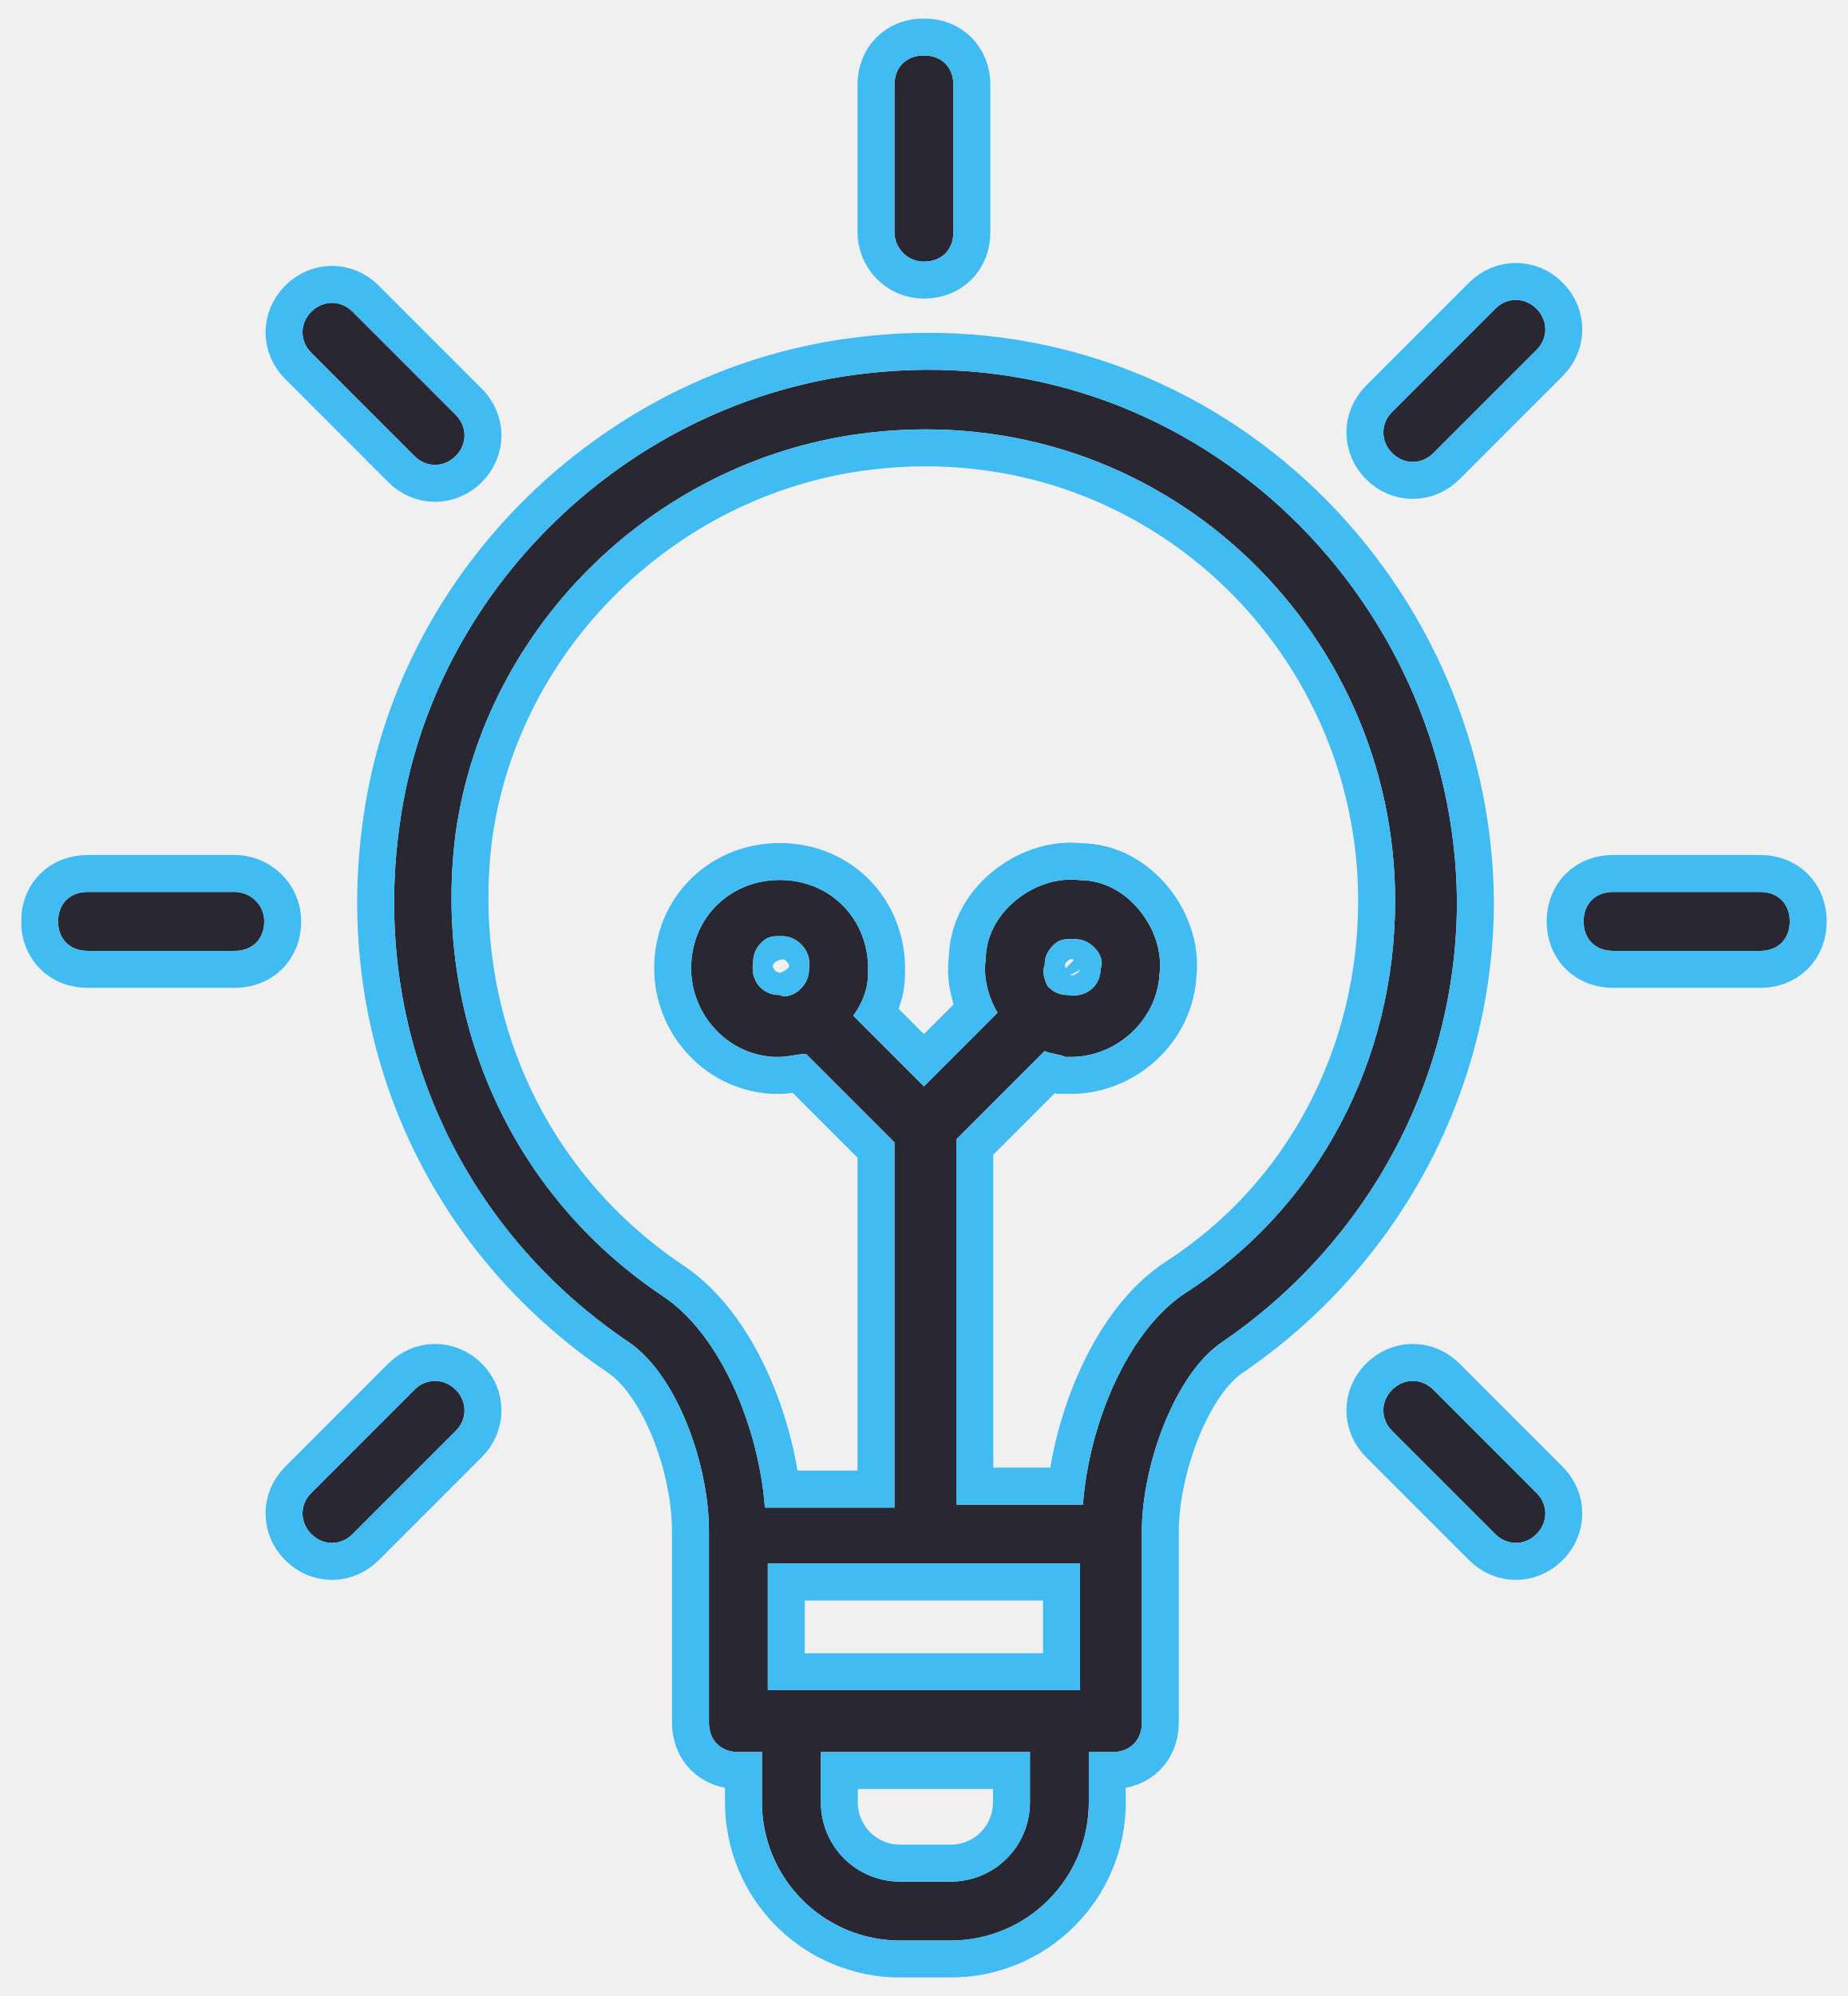
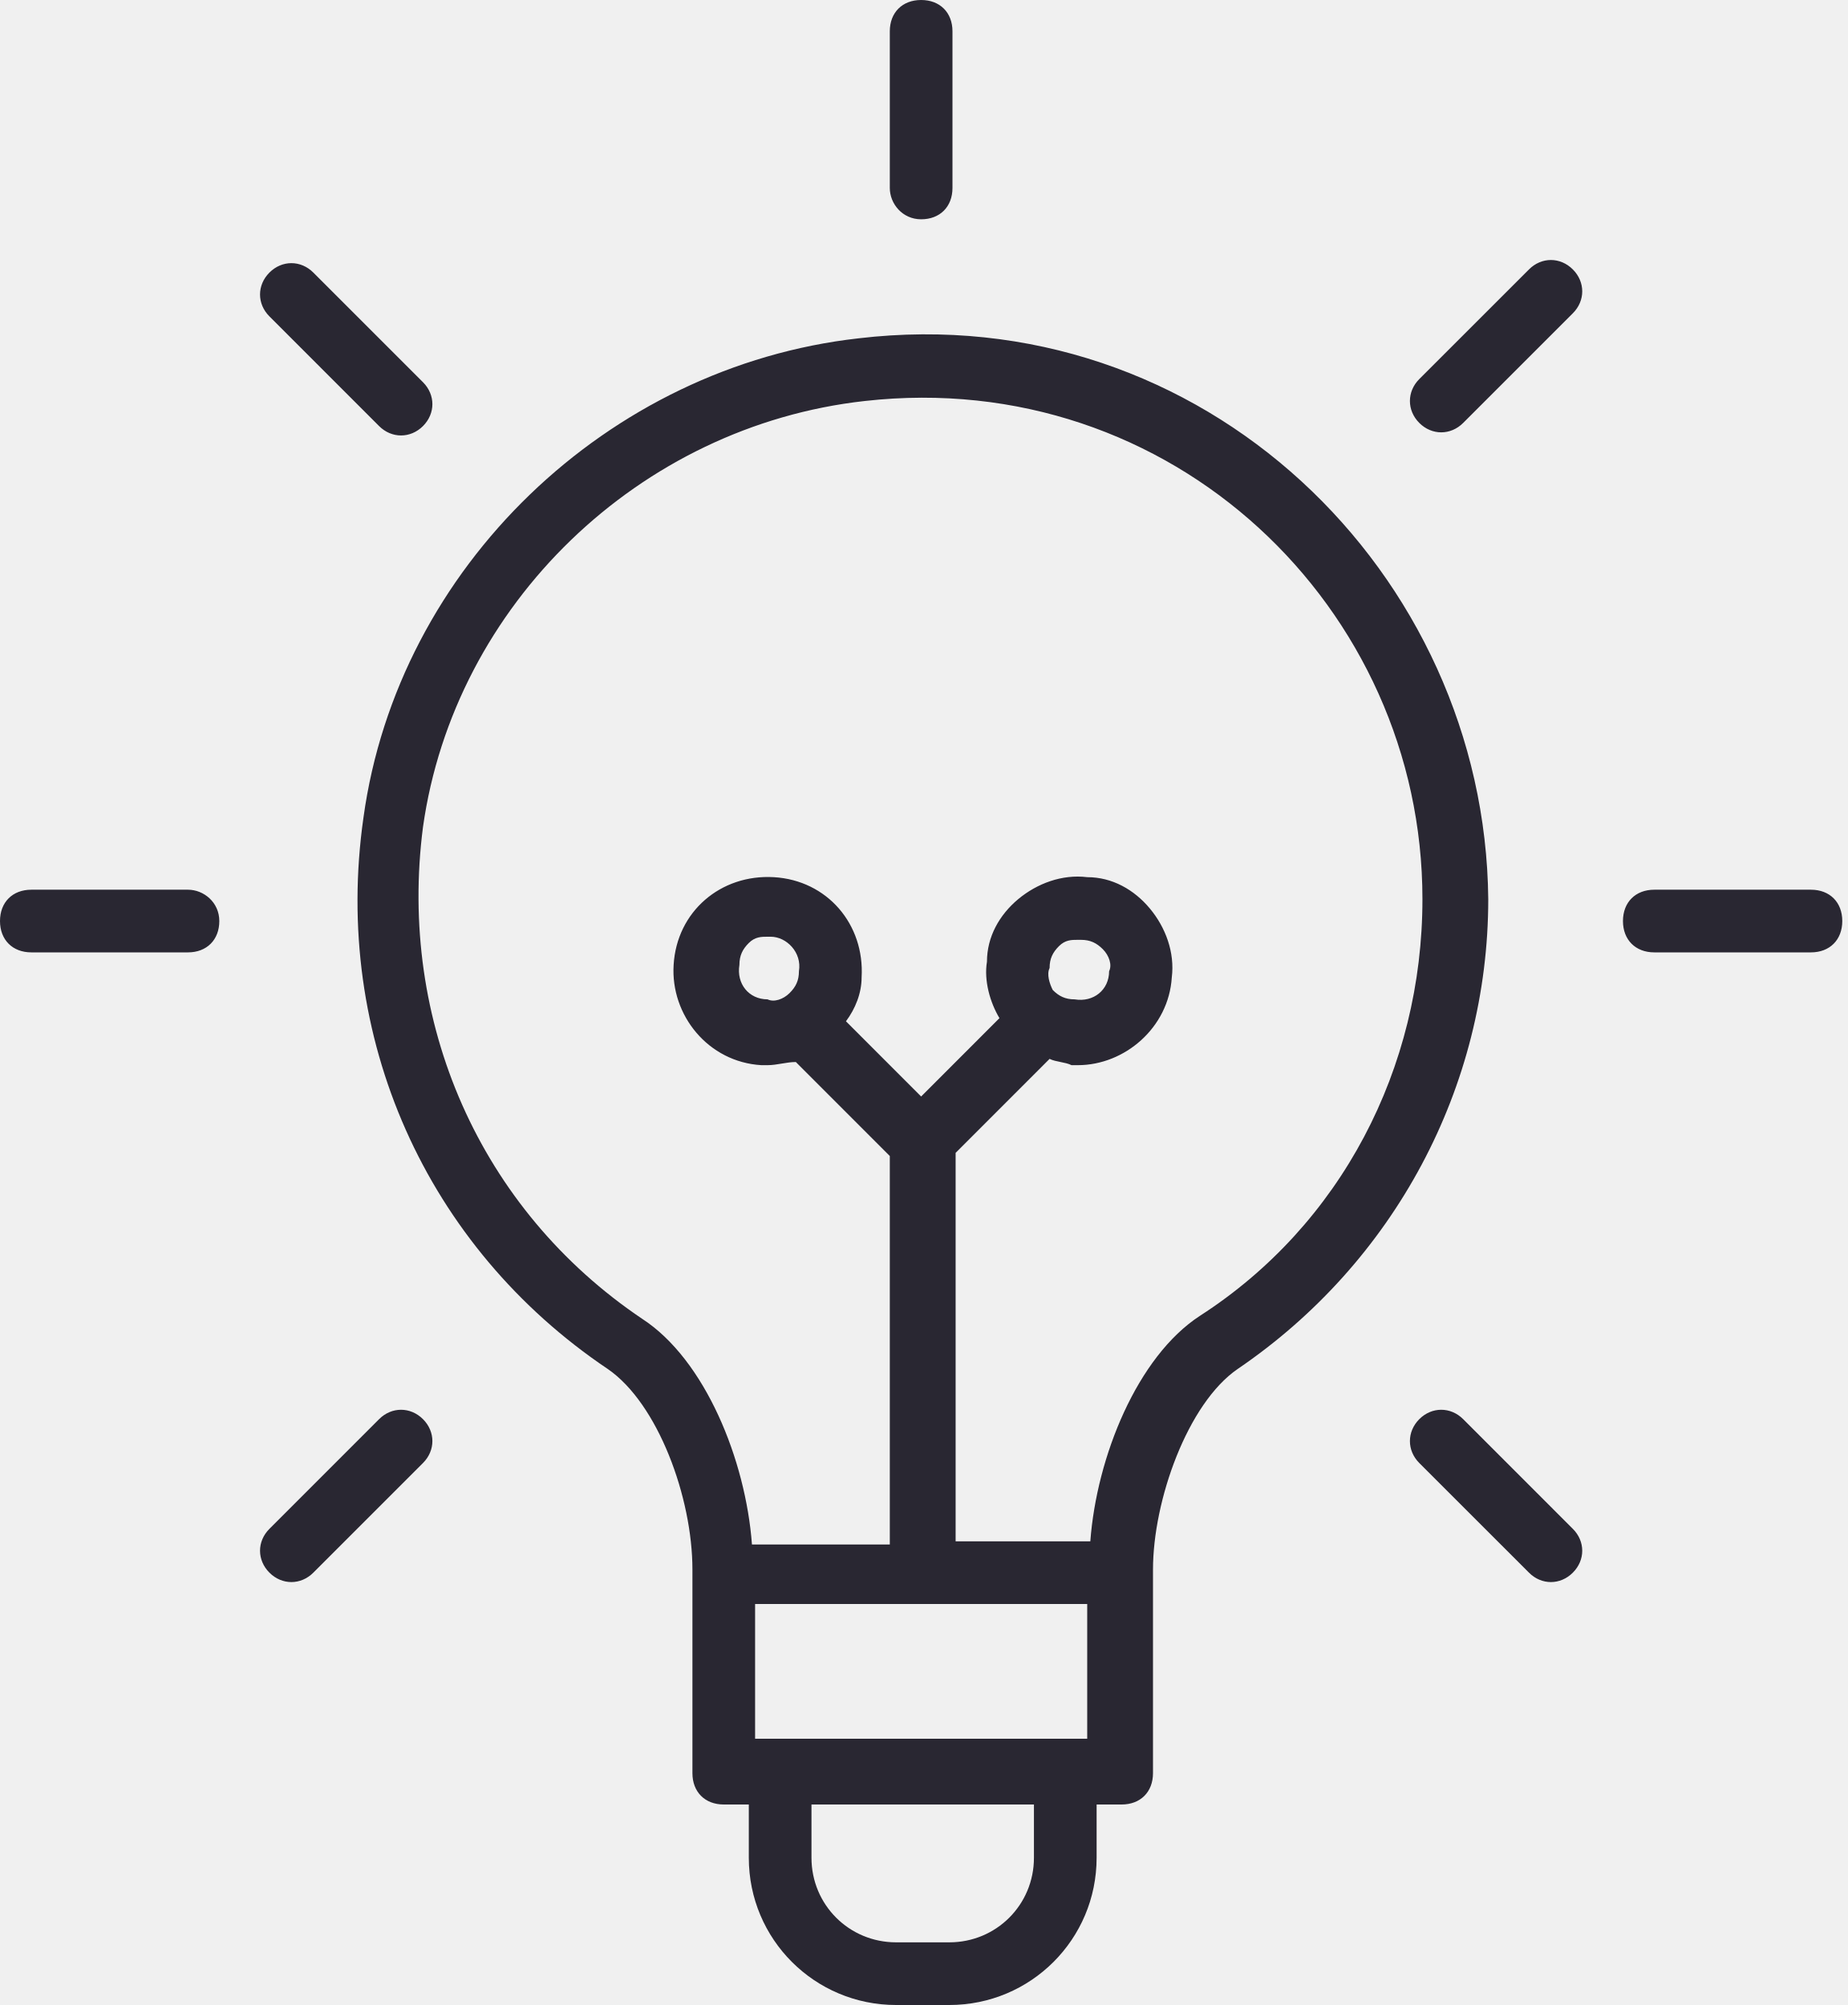
- <svg xmlns="http://www.w3.org/2000/svg" width="50" height="54" viewBox="0 0 50 54" fill="none">
-   <mask id="path-1-outside-1_443_432" maskUnits="userSpaceOnUse" x="0.572" y="0.5" width="49" height="53" fill="black">
-     <rect fill="white" x="0.572" y="0.5" width="49" height="53" />
-     <path d="M23.406 10.106C17.031 10.823 11.692 15.923 10.816 22.298C10.019 27.877 12.409 33.216 17.031 36.323C18.306 37.2 19.183 39.591 19.183 41.423C19.183 41.583 19.183 46.683 19.183 46.603C19.183 47.081 19.502 47.4 19.98 47.4H20.617V48.755C20.617 50.827 22.291 52.5 24.362 52.5H25.717C27.789 52.5 29.462 50.827 29.462 48.755V47.4H30.1C30.578 47.4 30.897 47.081 30.897 46.603C30.897 46.284 30.897 41.344 30.897 41.423C30.897 39.67 31.773 37.2 33.048 36.323C37.033 33.614 39.423 29.152 39.423 24.37C39.344 16.083 32.172 9.07 23.406 10.106ZM29.223 42.3V45.727H20.776V42.3H29.223ZM27.869 48.755C27.869 49.95 26.912 50.906 25.717 50.906H24.362C23.167 50.906 22.211 49.95 22.211 48.755V47.4H27.869V48.755ZM32.092 34.969C30.498 36.005 29.462 38.555 29.303 40.706H25.877V30.825L28.267 28.434C28.427 28.514 28.666 28.514 28.825 28.594C28.905 28.594 28.984 28.594 28.984 28.594C30.18 28.594 31.295 27.637 31.375 26.363C31.455 25.725 31.215 25.087 30.817 24.609C30.419 24.131 29.861 23.812 29.223 23.812C28.586 23.733 27.948 23.972 27.47 24.37C26.992 24.769 26.673 25.327 26.673 25.964C26.594 26.442 26.753 27 26.992 27.398L25 29.391L23.087 27.478C23.326 27.159 23.486 26.761 23.486 26.363C23.566 25.008 22.609 23.892 21.255 23.812C19.9 23.733 18.784 24.689 18.705 26.044C18.625 27.319 19.581 28.514 20.936 28.594C21.015 28.594 21.095 28.594 21.095 28.594C21.334 28.594 21.573 28.514 21.812 28.514L24.203 30.905V40.786H20.697C20.537 38.634 19.502 36.084 17.908 35.048C13.764 32.259 11.692 27.478 12.33 22.538C13.127 16.88 17.828 12.338 23.566 11.7C31.375 10.823 37.75 16.959 37.75 24.37C37.75 28.673 35.678 32.658 32.092 34.969ZM28.267 26.123C28.267 25.884 28.347 25.725 28.506 25.566C28.666 25.406 28.825 25.406 28.984 25.406H29.064C29.303 25.406 29.462 25.486 29.622 25.645C29.781 25.805 29.861 26.044 29.781 26.203C29.781 26.681 29.383 27 28.905 26.92C28.666 26.92 28.506 26.841 28.347 26.681C28.267 26.522 28.187 26.283 28.267 26.123ZM21.653 26.761C21.494 26.92 21.255 27 21.095 26.92C20.617 26.92 20.298 26.522 20.378 26.044C20.378 25.805 20.458 25.645 20.617 25.486C20.776 25.327 20.936 25.327 21.095 25.327H21.175C21.573 25.327 21.972 25.725 21.892 26.203C21.892 26.442 21.812 26.602 21.653 26.761ZM25 7.078C25.478 7.078 25.797 6.759 25.797 6.281V2.297C25.797 1.819 25.478 1.5 25 1.5C24.522 1.5 24.203 1.819 24.203 2.297V6.281C24.203 6.68 24.522 7.078 25 7.078ZM40.459 8.353L37.67 11.142C37.352 11.461 37.352 11.939 37.67 12.258C37.989 12.577 38.467 12.577 38.786 12.258L41.575 9.469C41.894 9.15 41.894 8.672 41.575 8.353C41.256 8.034 40.778 8.034 40.459 8.353ZM11.214 37.598L8.425 40.388C8.106 40.706 8.106 41.184 8.425 41.503C8.744 41.822 9.222 41.822 9.541 41.503L12.33 38.714C12.648 38.395 12.648 37.917 12.33 37.598C12.011 37.28 11.533 37.28 11.214 37.598ZM47.631 24.131H43.647C43.169 24.131 42.85 24.45 42.85 24.928C42.85 25.406 43.169 25.725 43.647 25.725H47.631C48.109 25.725 48.428 25.406 48.428 24.928C48.428 24.45 48.109 24.131 47.631 24.131ZM6.353 24.131H2.369C1.891 24.131 1.572 24.45 1.572 24.928C1.572 25.406 1.891 25.725 2.369 25.725H6.353C6.831 25.725 7.15 25.406 7.15 24.928C7.15 24.45 6.751 24.131 6.353 24.131ZM38.786 37.598C38.467 37.28 37.989 37.28 37.67 37.598C37.352 37.917 37.352 38.395 37.67 38.714L40.459 41.503C40.778 41.822 41.256 41.822 41.575 41.503C41.894 41.184 41.894 40.706 41.575 40.388L38.786 37.598ZM11.214 12.338C11.533 12.656 12.011 12.656 12.33 12.338C12.648 12.019 12.648 11.541 12.33 11.222L9.541 8.433C9.222 8.114 8.744 8.114 8.425 8.433C8.106 8.752 8.106 9.23 8.425 9.548L11.214 12.338Z" />
-   </mask>
-   <path d="M23.406 10.106C17.031 10.823 11.692 15.923 10.816 22.298C10.019 27.877 12.409 33.216 17.031 36.323C18.306 37.2 19.183 39.591 19.183 41.423C19.183 41.583 19.183 46.683 19.183 46.603C19.183 47.081 19.502 47.4 19.98 47.4H20.617V48.755C20.617 50.827 22.291 52.5 24.362 52.5H25.717C27.789 52.5 29.462 50.827 29.462 48.755V47.4H30.1C30.578 47.4 30.897 47.081 30.897 46.603C30.897 46.284 30.897 41.344 30.897 41.423C30.897 39.67 31.773 37.2 33.048 36.323C37.033 33.614 39.423 29.152 39.423 24.37C39.344 16.083 32.172 9.07 23.406 10.106ZM29.223 42.3V45.727H20.776V42.3H29.223ZM27.869 48.755C27.869 49.95 26.912 50.906 25.717 50.906H24.362C23.167 50.906 22.211 49.95 22.211 48.755V47.4H27.869V48.755ZM32.092 34.969C30.498 36.005 29.462 38.555 29.303 40.706H25.877V30.825L28.267 28.434C28.427 28.514 28.666 28.514 28.825 28.594C28.905 28.594 28.984 28.594 28.984 28.594C30.18 28.594 31.295 27.637 31.375 26.363C31.455 25.725 31.215 25.087 30.817 24.609C30.419 24.131 29.861 23.812 29.223 23.812C28.586 23.733 27.948 23.972 27.47 24.37C26.992 24.769 26.673 25.327 26.673 25.964C26.594 26.442 26.753 27 26.992 27.398L25 29.391L23.087 27.478C23.326 27.159 23.486 26.761 23.486 26.363C23.566 25.008 22.609 23.892 21.255 23.812C19.9 23.733 18.784 24.689 18.705 26.044C18.625 27.319 19.581 28.514 20.936 28.594C21.015 28.594 21.095 28.594 21.095 28.594C21.334 28.594 21.573 28.514 21.812 28.514L24.203 30.905V40.786H20.697C20.537 38.634 19.502 36.084 17.908 35.048C13.764 32.259 11.692 27.478 12.33 22.538C13.127 16.88 17.828 12.338 23.566 11.7C31.375 10.823 37.75 16.959 37.75 24.37C37.75 28.673 35.678 32.658 32.092 34.969ZM28.267 26.123C28.267 25.884 28.347 25.725 28.506 25.566C28.666 25.406 28.825 25.406 28.984 25.406H29.064C29.303 25.406 29.462 25.486 29.622 25.645C29.781 25.805 29.861 26.044 29.781 26.203C29.781 26.681 29.383 27 28.905 26.92C28.666 26.92 28.506 26.841 28.347 26.681C28.267 26.522 28.187 26.283 28.267 26.123ZM21.653 26.761C21.494 26.92 21.255 27 21.095 26.92C20.617 26.92 20.298 26.522 20.378 26.044C20.378 25.805 20.458 25.645 20.617 25.486C20.776 25.327 20.936 25.327 21.095 25.327H21.175C21.573 25.327 21.972 25.725 21.892 26.203C21.892 26.442 21.812 26.602 21.653 26.761ZM25 7.078C25.478 7.078 25.797 6.759 25.797 6.281V2.297C25.797 1.819 25.478 1.5 25 1.5C24.522 1.5 24.203 1.819 24.203 2.297V6.281C24.203 6.68 24.522 7.078 25 7.078ZM40.459 8.353L37.67 11.142C37.352 11.461 37.352 11.939 37.67 12.258C37.989 12.577 38.467 12.577 38.786 12.258L41.575 9.469C41.894 9.15 41.894 8.672 41.575 8.353C41.256 8.034 40.778 8.034 40.459 8.353ZM11.214 37.598L8.425 40.388C8.106 40.706 8.106 41.184 8.425 41.503C8.744 41.822 9.222 41.822 9.541 41.503L12.33 38.714C12.648 38.395 12.648 37.917 12.33 37.598C12.011 37.28 11.533 37.28 11.214 37.598ZM47.631 24.131H43.647C43.169 24.131 42.85 24.45 42.85 24.928C42.85 25.406 43.169 25.725 43.647 25.725H47.631C48.109 25.725 48.428 25.406 48.428 24.928C48.428 24.45 48.109 24.131 47.631 24.131ZM6.353 24.131H2.369C1.891 24.131 1.572 24.45 1.572 24.928C1.572 25.406 1.891 25.725 2.369 25.725H6.353C6.831 25.725 7.15 25.406 7.15 24.928C7.15 24.45 6.751 24.131 6.353 24.131ZM38.786 37.598C38.467 37.28 37.989 37.28 37.67 37.598C37.352 37.917 37.352 38.395 37.67 38.714L40.459 41.503C40.778 41.822 41.256 41.822 41.575 41.503C41.894 41.184 41.894 40.706 41.575 40.388L38.786 37.598ZM11.214 12.338C11.533 12.656 12.011 12.656 12.33 12.338C12.648 12.019 12.648 11.541 12.33 11.222L9.541 8.433C9.222 8.114 8.744 8.114 8.425 8.433C8.106 8.752 8.106 9.23 8.425 9.548L11.214 12.338Z" fill="#292732" />
-   <path d="M23.406 10.106C17.031 10.823 11.692 15.923 10.816 22.298C10.019 27.877 12.409 33.216 17.031 36.323C18.306 37.2 19.183 39.591 19.183 41.423C19.183 41.583 19.183 46.683 19.183 46.603C19.183 47.081 19.502 47.4 19.98 47.4H20.617V48.755C20.617 50.827 22.291 52.5 24.362 52.5H25.717C27.789 52.5 29.462 50.827 29.462 48.755V47.4H30.1C30.578 47.4 30.897 47.081 30.897 46.603C30.897 46.284 30.897 41.344 30.897 41.423C30.897 39.67 31.773 37.2 33.048 36.323C37.033 33.614 39.423 29.152 39.423 24.37C39.344 16.083 32.172 9.07 23.406 10.106ZM29.223 42.3V45.727H20.776V42.3H29.223ZM27.869 48.755C27.869 49.95 26.912 50.906 25.717 50.906H24.362C23.167 50.906 22.211 49.95 22.211 48.755V47.4H27.869V48.755ZM32.092 34.969C30.498 36.005 29.462 38.555 29.303 40.706H25.877V30.825L28.267 28.434C28.427 28.514 28.666 28.514 28.825 28.594C28.905 28.594 28.984 28.594 28.984 28.594C30.18 28.594 31.295 27.637 31.375 26.363C31.455 25.725 31.215 25.087 30.817 24.609C30.419 24.131 29.861 23.812 29.223 23.812C28.586 23.733 27.948 23.972 27.47 24.37C26.992 24.769 26.673 25.327 26.673 25.964C26.594 26.442 26.753 27 26.992 27.398L25 29.391L23.087 27.478C23.326 27.159 23.486 26.761 23.486 26.363C23.566 25.008 22.609 23.892 21.255 23.812C19.9 23.733 18.784 24.689 18.705 26.044C18.625 27.319 19.581 28.514 20.936 28.594C21.015 28.594 21.095 28.594 21.095 28.594C21.334 28.594 21.573 28.514 21.812 28.514L24.203 30.905V40.786H20.697C20.537 38.634 19.502 36.084 17.908 35.048C13.764 32.259 11.692 27.478 12.33 22.538C13.127 16.88 17.828 12.338 23.566 11.7C31.375 10.823 37.75 16.959 37.75 24.37C37.75 28.673 35.678 32.658 32.092 34.969ZM28.267 26.123C28.267 25.884 28.347 25.725 28.506 25.566C28.666 25.406 28.825 25.406 28.984 25.406H29.064C29.303 25.406 29.462 25.486 29.622 25.645C29.781 25.805 29.861 26.044 29.781 26.203C29.781 26.681 29.383 27 28.905 26.92C28.666 26.92 28.506 26.841 28.347 26.681C28.267 26.522 28.187 26.283 28.267 26.123ZM21.653 26.761C21.494 26.92 21.255 27 21.095 26.92C20.617 26.92 20.298 26.522 20.378 26.044C20.378 25.805 20.458 25.645 20.617 25.486C20.776 25.327 20.936 25.327 21.095 25.327H21.175C21.573 25.327 21.972 25.725 21.892 26.203C21.892 26.442 21.812 26.602 21.653 26.761ZM25 7.078C25.478 7.078 25.797 6.759 25.797 6.281V2.297C25.797 1.819 25.478 1.5 25 1.5C24.522 1.5 24.203 1.819 24.203 2.297V6.281C24.203 6.68 24.522 7.078 25 7.078ZM40.459 8.353L37.67 11.142C37.352 11.461 37.352 11.939 37.67 12.258C37.989 12.577 38.467 12.577 38.786 12.258L41.575 9.469C41.894 9.15 41.894 8.672 41.575 8.353C41.256 8.034 40.778 8.034 40.459 8.353ZM11.214 37.598L8.425 40.388C8.106 40.706 8.106 41.184 8.425 41.503C8.744 41.822 9.222 41.822 9.541 41.503L12.33 38.714C12.648 38.395 12.648 37.917 12.33 37.598C12.011 37.28 11.533 37.28 11.214 37.598ZM47.631 24.131H43.647C43.169 24.131 42.85 24.45 42.85 24.928C42.85 25.406 43.169 25.725 43.647 25.725H47.631C48.109 25.725 48.428 25.406 48.428 24.928C48.428 24.45 48.109 24.131 47.631 24.131ZM6.353 24.131H2.369C1.891 24.131 1.572 24.45 1.572 24.928C1.572 25.406 1.891 25.725 2.369 25.725H6.353C6.831 25.725 7.15 25.406 7.15 24.928C7.15 24.45 6.751 24.131 6.353 24.131ZM38.786 37.598C38.467 37.28 37.989 37.28 37.67 37.598C37.352 37.917 37.352 38.395 37.67 38.714L40.459 41.503C40.778 41.822 41.256 41.822 41.575 41.503C41.894 41.184 41.894 40.706 41.575 40.388L38.786 37.598ZM11.214 12.338C11.533 12.656 12.011 12.656 12.33 12.338C12.648 12.019 12.648 11.541 12.33 11.222L9.541 8.433C9.222 8.114 8.744 8.114 8.425 8.433C8.106 8.752 8.106 9.23 8.425 9.548L11.214 12.338Z" stroke="#40BCF2" stroke-width="2" mask="url(#path-1-outside-1_443_432)" />
+ <svg xmlns="http://www.w3.org/2000/svg" width="47" height="51" viewBox="0 0 47 51" fill="none">
+   <path d="M21.834 8.606C15.459 9.323 10.12 14.423 9.244 20.798C8.447 26.377 10.838 31.716 15.459 34.823C16.734 35.7 17.611 38.091 17.611 39.923C17.611 40.083 17.611 45.183 17.611 45.103C17.611 45.581 17.93 45.9 18.408 45.9H19.045V47.255C19.045 49.327 20.719 51 22.791 51H24.145C26.217 51 27.891 49.327 27.891 47.255V45.9H28.528C29.006 45.9 29.325 45.581 29.325 45.103C29.325 44.784 29.325 39.844 29.325 39.923C29.325 38.17 30.202 35.7 31.477 34.823C35.461 32.114 37.852 27.652 37.852 22.87C37.772 14.583 30.6 7.57 21.834 8.606ZM27.652 40.8V44.227H19.205V40.8H27.652ZM26.297 47.255C26.297 48.45 25.341 49.406 24.145 49.406H22.791C21.595 49.406 20.639 48.45 20.639 47.255V45.9H26.297V47.255ZM30.52 33.469C28.927 34.505 27.891 37.055 27.731 39.206H24.305V29.325L26.695 26.934C26.855 27.014 27.094 27.014 27.253 27.094C27.333 27.094 27.413 27.094 27.413 27.094C28.608 27.094 29.723 26.137 29.803 24.863C29.883 24.225 29.644 23.587 29.245 23.109C28.847 22.631 28.289 22.312 27.652 22.312C27.014 22.233 26.377 22.472 25.898 22.87C25.42 23.269 25.102 23.827 25.102 24.464C25.022 24.942 25.181 25.5 25.42 25.898L23.428 27.891L21.516 25.978C21.755 25.659 21.914 25.261 21.914 24.863C21.994 23.508 21.038 22.392 19.683 22.312C18.328 22.233 17.212 23.189 17.133 24.544C17.053 25.819 18.009 27.014 19.364 27.094C19.444 27.094 19.523 27.094 19.523 27.094C19.762 27.094 20.002 27.014 20.241 27.014L22.631 29.405V39.286H19.125C18.966 37.134 17.93 34.584 16.336 33.548C12.192 30.759 10.12 25.978 10.758 21.038C11.555 15.38 16.256 10.838 21.994 10.2C29.803 9.323 36.178 15.459 36.178 22.87C36.178 27.173 34.106 31.158 30.52 33.469ZM26.695 24.623C26.695 24.384 26.775 24.225 26.934 24.066C27.094 23.906 27.253 23.906 27.413 23.906H27.492C27.731 23.906 27.891 23.986 28.05 24.145C28.209 24.305 28.289 24.544 28.209 24.703C28.209 25.181 27.811 25.5 27.333 25.42C27.094 25.42 26.934 25.341 26.775 25.181C26.695 25.022 26.616 24.783 26.695 24.623ZM20.081 25.261C19.922 25.42 19.683 25.5 19.523 25.42C19.045 25.42 18.727 25.022 18.806 24.544C18.806 24.305 18.886 24.145 19.045 23.986C19.205 23.827 19.364 23.827 19.523 23.827H19.603C20.002 23.827 20.4 24.225 20.32 24.703C20.32 24.942 20.241 25.102 20.081 25.261ZM23.428 5.578C23.906 5.578 24.225 5.259 24.225 4.781V0.797C24.225 0.319 23.906 0 23.428 0C22.95 0 22.631 0.319 22.631 0.797V4.781C22.631 5.18 22.95 5.578 23.428 5.578ZM38.888 6.853L36.098 9.642C35.78 9.961 35.78 10.439 36.098 10.758C36.417 11.077 36.895 11.077 37.214 10.758L40.003 7.969C40.322 7.65 40.322 7.172 40.003 6.853C39.684 6.534 39.206 6.534 38.888 6.853ZM9.642 36.098L6.853 38.888C6.534 39.206 6.534 39.684 6.853 40.003C7.172 40.322 7.65 40.322 7.969 40.003L10.758 37.214C11.077 36.895 11.077 36.417 10.758 36.098C10.439 35.78 9.961 35.78 9.642 36.098ZM46.059 22.631H42.075C41.597 22.631 41.278 22.95 41.278 23.428C41.278 23.906 41.597 24.225 42.075 24.225H46.059C46.538 24.225 46.856 23.906 46.856 23.428C46.856 22.95 46.538 22.631 46.059 22.631ZM4.781 22.631H0.797C0.319 22.631 0 22.95 0 23.428C0 23.906 0.319 24.225 0.797 24.225H4.781C5.259 24.225 5.578 23.906 5.578 23.428C5.578 22.95 5.18 22.631 4.781 22.631ZM37.214 36.098C36.895 35.78 36.417 35.78 36.098 36.098C35.78 36.417 35.78 36.895 36.098 37.214L38.888 40.003C39.206 40.322 39.684 40.322 40.003 40.003C40.322 39.684 40.322 39.206 40.003 38.888L37.214 36.098ZM9.642 10.838C9.961 11.156 10.439 11.156 10.758 10.838C11.077 10.519 11.077 10.041 10.758 9.722L7.969 6.933C7.65 6.614 7.172 6.614 6.853 6.933C6.534 7.252 6.534 7.73 6.853 8.048L9.642 10.838Z" fill="#292732" />
</svg>
